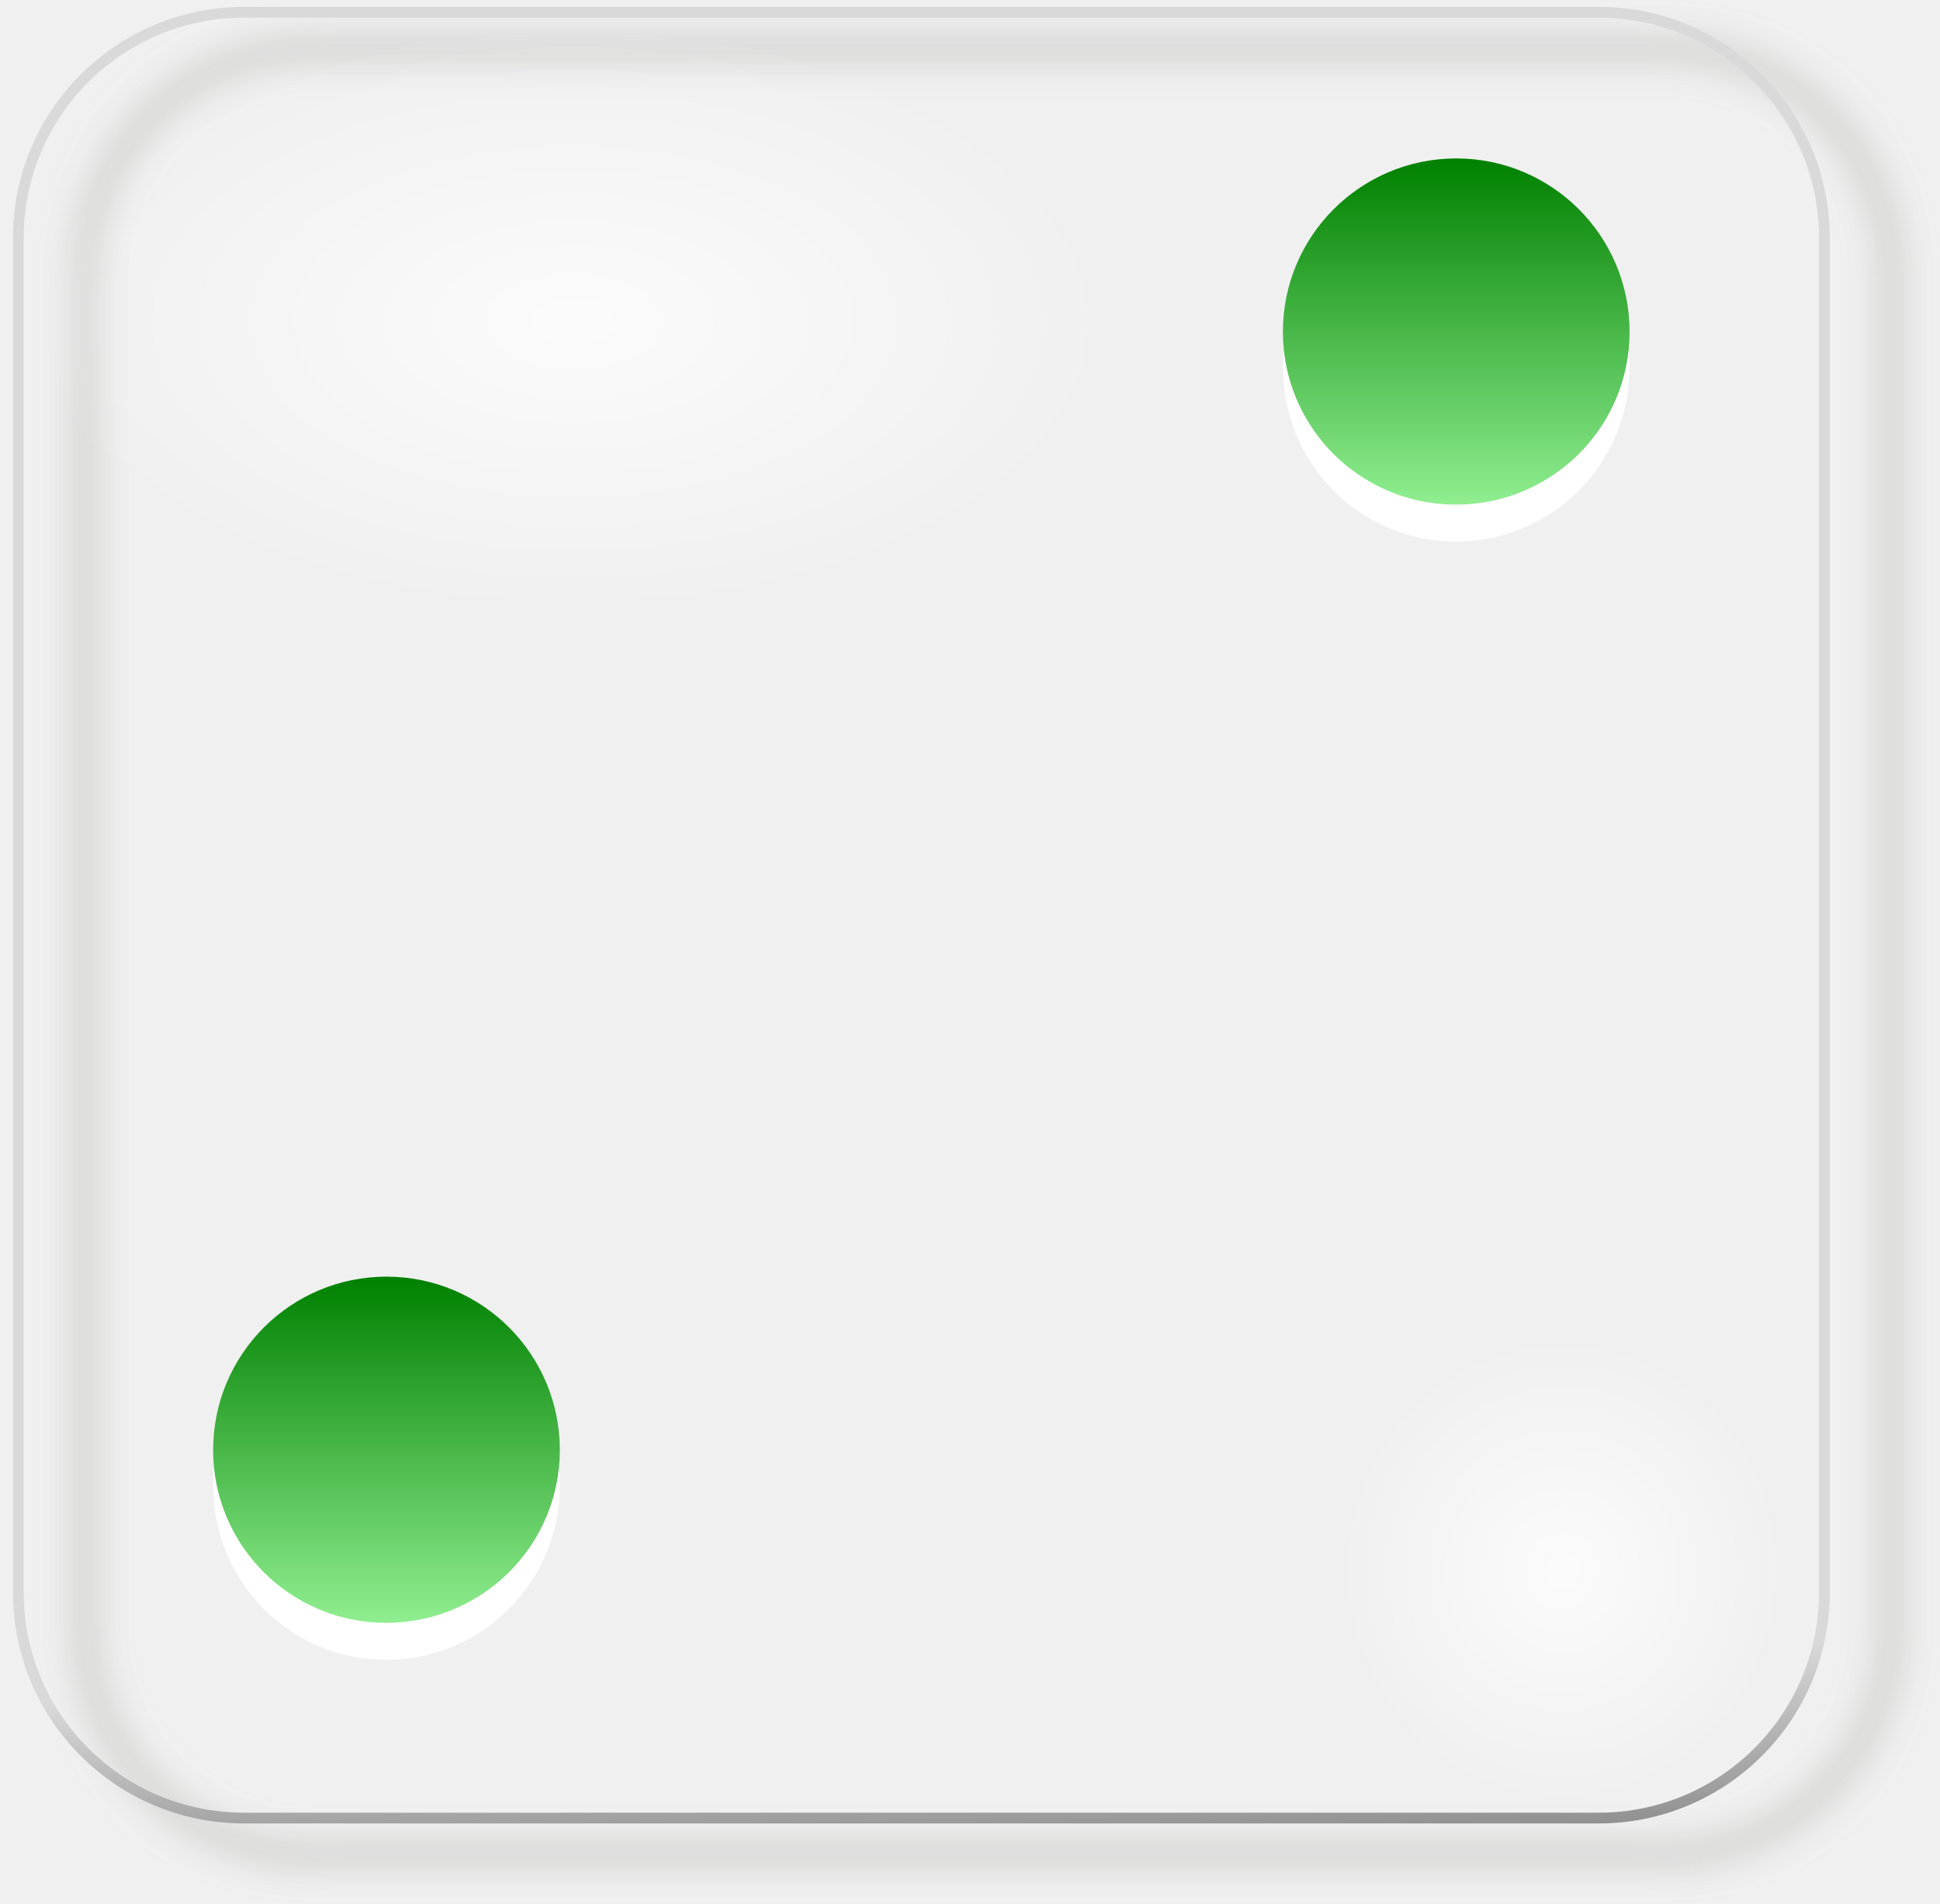
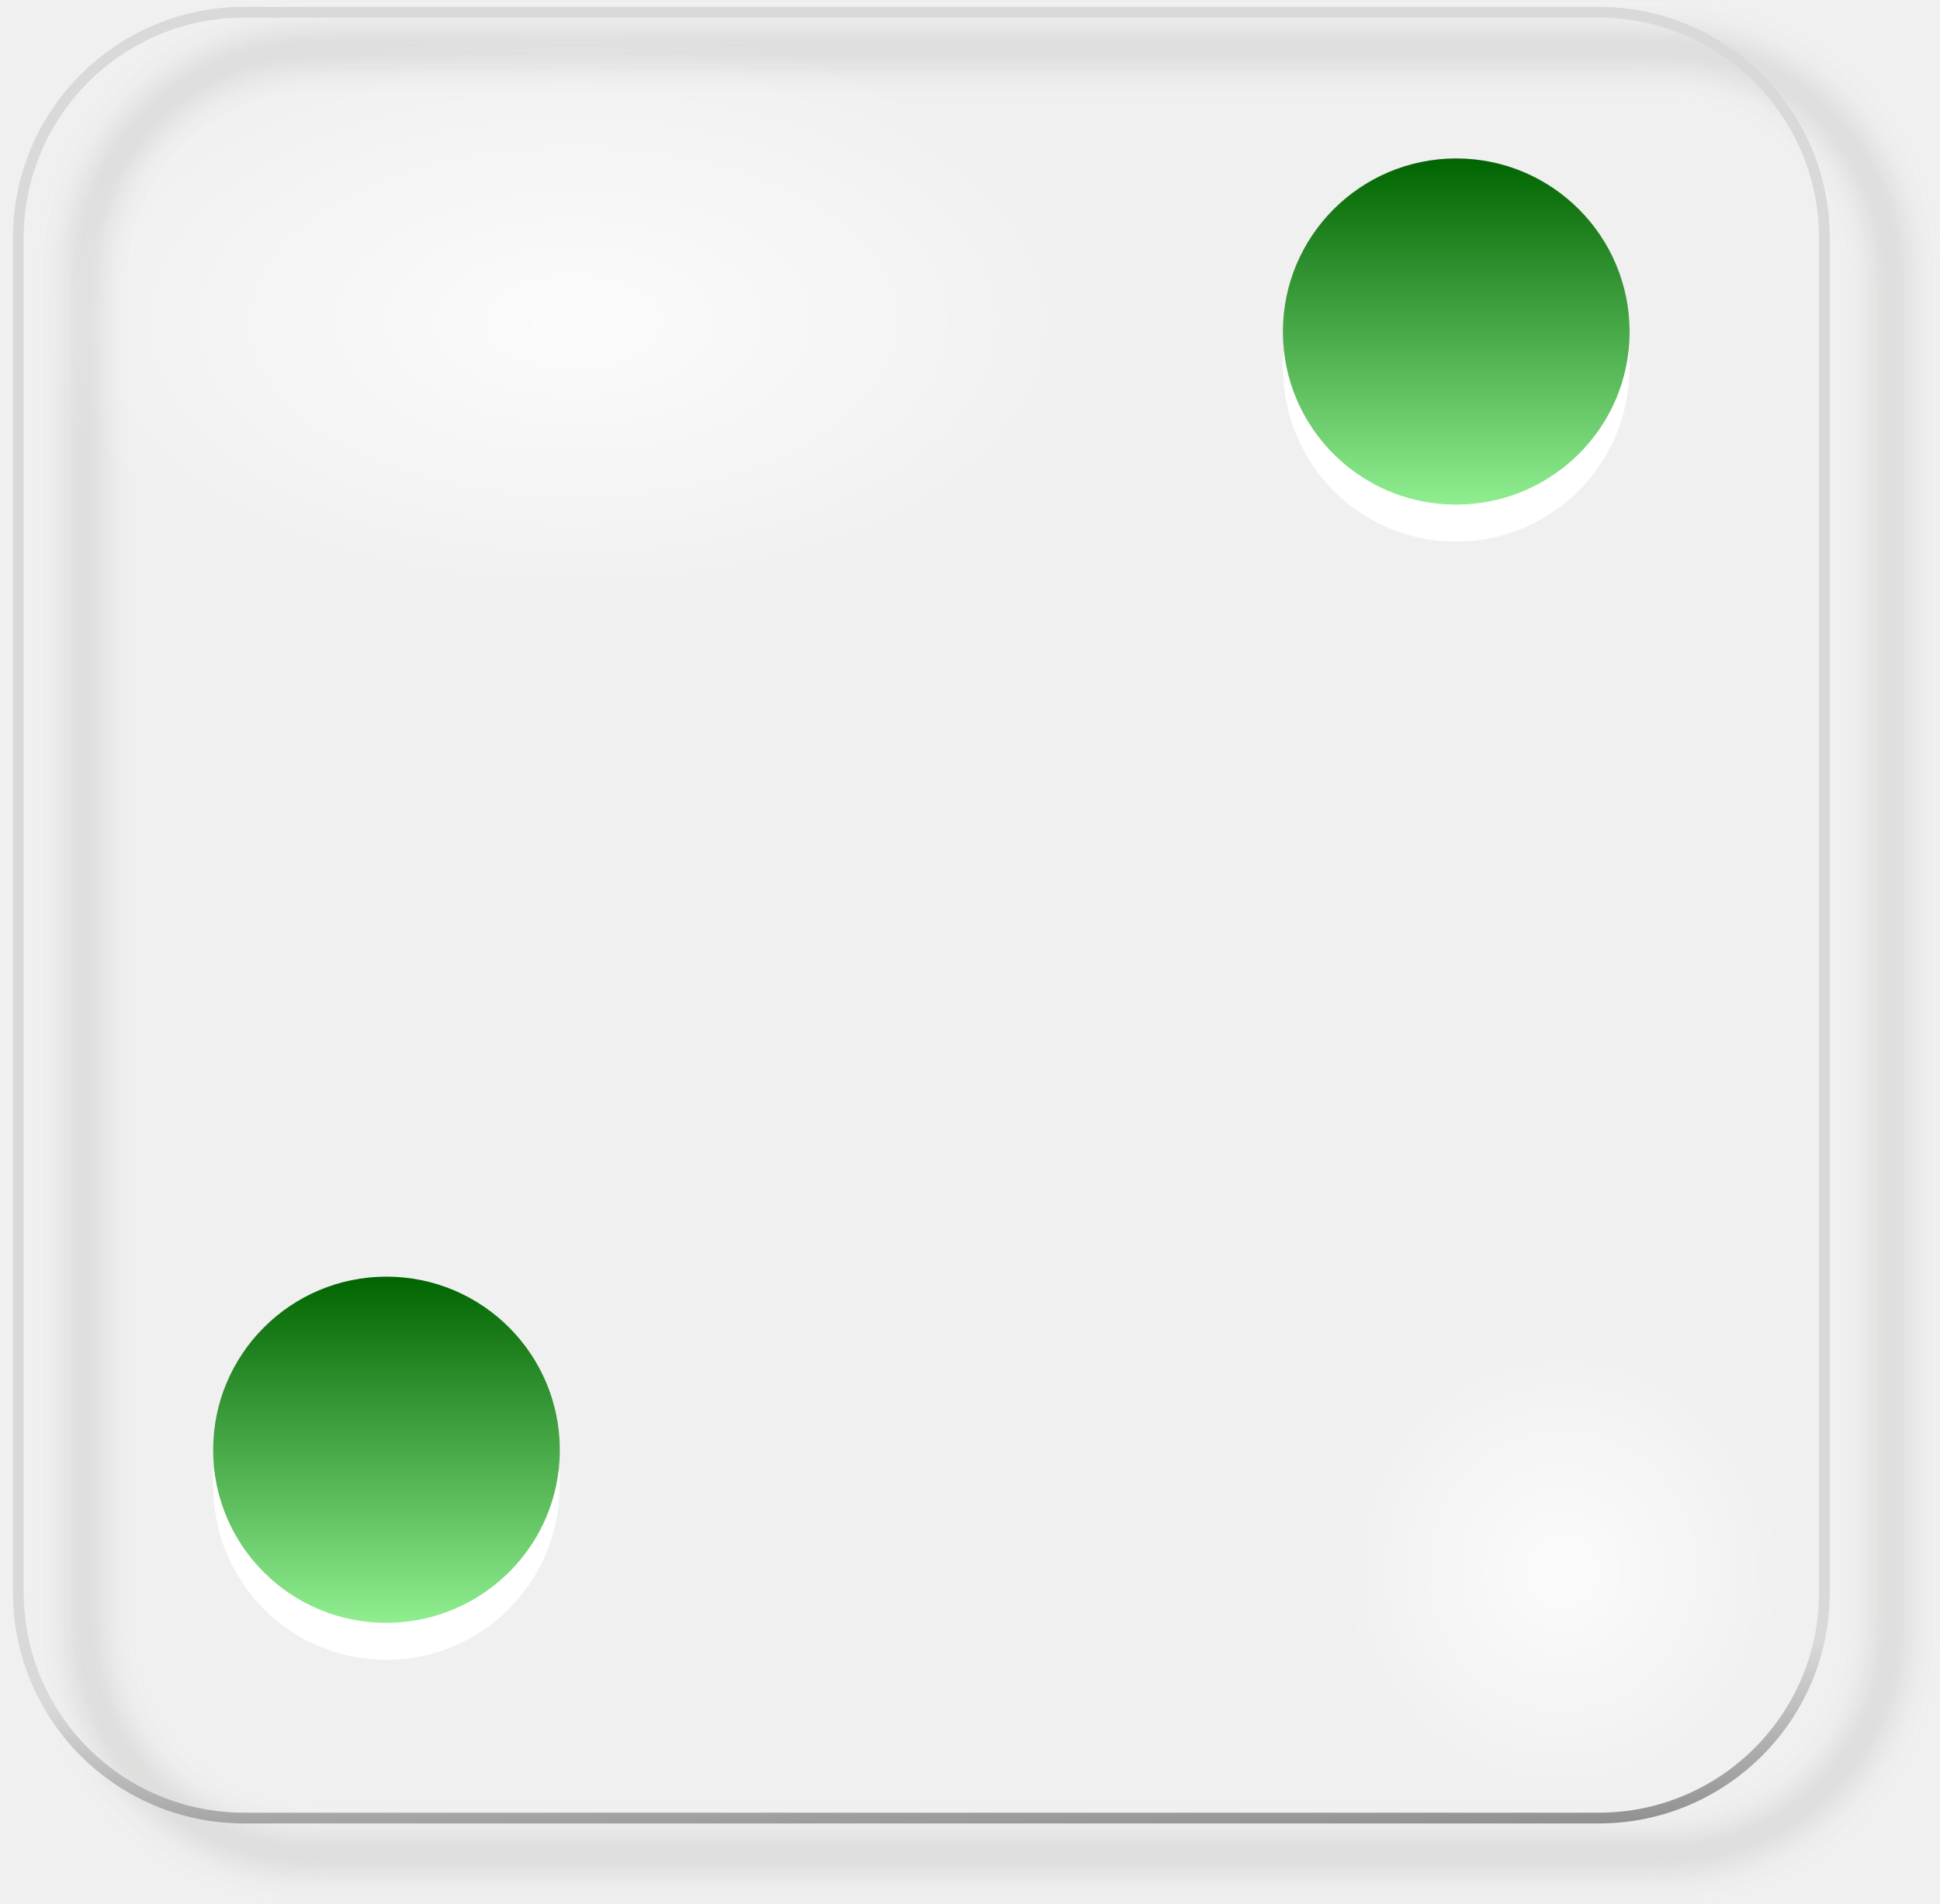
<svg xmlns="http://www.w3.org/2000/svg" xmlns:xlink="http://www.w3.org/1999/xlink" width="319.173" height="313.177" id="svg6450" version="1.1">
  <defs id="defs6452">
    <filter color-interpolation-filters="sRGB" id="filter10343">
      <feGaussianBlur stdDeviation="0.743" id="feGaussianBlur10345" />
    </filter>
    <linearGradient xlink:href="#linearGradient9356" id="linearGradient6387" gradientUnits="userSpaceOnUse" gradientTransform="translate(-156.8611,344.607)" x1="264.286" y1="573.262" x2="264.286" y2="649.319" />
    <linearGradient id="linearGradient9356">
      <stop style="stop-color:#f9f8f8;stop-opacity:1" offset="0" id="stop9358" />
      <stop id="stop9364" offset="0.07" style="stop-color:#ececec;stop-opacity:1" />
      <stop style="stop-color:#e8e7e7;stop-opacity:1" offset="0.933" id="stop9366" />
      <stop style="stop-color:#b4b3b4;stop-opacity:1" offset="1" id="stop9360" />
    </linearGradient>
    <linearGradient xlink:href="#linearGradient9376" id="linearGradient6389" gradientUnits="userSpaceOnUse" gradientTransform="translate(-156.8611,344.607)" x1="248.757" y1="634.691" x2="249.814" y2="664.505" />
    <linearGradient id="linearGradient9376">
      <stop style="stop-color:#dad9d9;stop-opacity:1;" offset="0" id="stop9378" />
      <stop id="stop9384" offset="0.28" style="stop-color:#dad9d9;stop-opacity:1" />
      <stop style="stop-color:#000000;stop-opacity:1" offset="1" id="stop9380" />
    </linearGradient>
    <radialGradient xlink:href="#linearGradient9498" id="radialGradient6391" gradientUnits="userSpaceOnUse" gradientTransform="matrix(1,0,0,0.8493151,0,14.20771)" cx="103.591" cy="94.288" fx="103.591" fy="94.288" r="25.809" />
    <linearGradient id="linearGradient9498">
      <stop style="stop-color:#ffffff;stop-opacity:1;" offset="0" id="stop9500" />
      <stop style="stop-color:#ffffff;stop-opacity:0;" offset="1" id="stop9502" />
    </linearGradient>
    <filter color-interpolation-filters="sRGB" id="filter9518">
      <feGaussianBlur stdDeviation="0.714" id="feGaussianBlur9520" />
    </filter>
    <radialGradient xlink:href="#linearGradient9498" id="radialGradient6393" gradientUnits="userSpaceOnUse" gradientTransform="matrix(1,0,0,0.8493151,0,14.20771)" cx="103.591" cy="94.288" fx="103.591" fy="94.288" r="25.809" />
    <linearGradient xlink:href="#linearGradient9462" id="linearGradient6395" gradientUnits="userSpaceOnUse" x1="72.832" y1="20.395" x2="72.832" y2="36.658" />
    <linearGradient id="linearGradient9462">
-       <stop style="stop-color:green;stop-opacity:1" offset="0" id="stop9464" />
+       <stop style="stop-color:darkgreen;stop-opacity:1" offset="0" id="stop9464" />
      <stop style="stop-color:lightgreen;stop-opacity:1" offset="1" id="stop9466" />
    </linearGradient>
    <linearGradient xlink:href="#linearGradient9356-5" id="linearGradient6311" gradientUnits="userSpaceOnUse" gradientTransform="matrix(4,0,0,4,-783.1317,-2030.301)" x1="264.286" y1="573.262" x2="264.286" y2="649.319" />
    <linearGradient id="linearGradient9356-5">
      <stop style="stop-color:#f9f8f8;stop-opacity:1" offset="0" id="stop9358-1" />
      <stop id="stop9364-4" offset="0.07" style="stop-color:#ececec;stop-opacity:1" />
      <stop style="stop-color:#e8e7e7;stop-opacity:1" offset="0.933" id="stop9366-2" />
      <stop style="stop-color:#b4b3b4;stop-opacity:1" offset="1" id="stop9360-0" />
    </linearGradient>
    <linearGradient xlink:href="#linearGradient9376-4" id="linearGradient6313" gradientUnits="userSpaceOnUse" gradientTransform="matrix(4,0,0,4,-783.1317,-2030.301)" x1="248.757" y1="634.691" x2="249.814" y2="664.505" />
    <linearGradient id="linearGradient9376-4">
      <stop style="stop-color:#dad9d9;stop-opacity:1;" offset="0" id="stop9378-1" />
      <stop id="stop9384-4" offset="0.28" style="stop-color:#dad9d9;stop-opacity:1" />
      <stop style="stop-color:#000000;stop-opacity:1" offset="1" id="stop9380-6" />
    </linearGradient>
    <linearGradient y2="649.319" x2="264.286" y1="573.262" x1="264.286" gradientTransform="matrix(4,0,0,4,-707.1428,-2038.767)" gradientUnits="userSpaceOnUse" id="linearGradient6584" xlink:href="#linearGradient9356-5" />
    <linearGradient y2="664.505" x2="249.814" y1="634.691" x1="248.757" gradientTransform="matrix(4,0,0,4,-707.1428,-2038.767)" gradientUnits="userSpaceOnUse" id="linearGradient6586" xlink:href="#linearGradient9376-4" />
    <linearGradient xlink:href="#linearGradient9462-5" id="linearGradient6379" gradientUnits="userSpaceOnUse" x1="72.832" y1="20.395" x2="72.832" y2="36.658" />
    <linearGradient id="linearGradient9462-5">
-       <stop style="stop-color:green;stop-opacity:1" offset="0" id="stop9464-2" />
+       <stop style="stop-color:darkgreen;stop-opacity:1" offset="0" id="stop9464-2" />
      <stop style="stop-color:lightgreen;stop-opacity:1" offset="1" id="stop9466-3" />
    </linearGradient>
    <linearGradient xlink:href="#linearGradient9462-5" id="linearGradient6381" gradientUnits="userSpaceOnUse" x1="72.832" y1="20.395" x2="72.832" y2="36.658" />
    <radialGradient xlink:href="#linearGradient9498-2" id="radialGradient6383" gradientUnits="userSpaceOnUse" gradientTransform="matrix(1,0,0,0.8493151,0,14.20771)" cx="103.591" cy="94.288" fx="103.591" fy="94.288" r="25.809" />
    <linearGradient id="linearGradient9498-2">
      <stop style="stop-color:#ffffff;stop-opacity:1;" offset="0" id="stop9500-1" />
      <stop style="stop-color:#ffffff;stop-opacity:0;" offset="1" id="stop9502-6" />
    </linearGradient>
    <filter color-interpolation-filters="sRGB" id="filter9518-9">
      <feGaussianBlur stdDeviation="0.714" id="feGaussianBlur9520-2" />
    </filter>
    <radialGradient xlink:href="#linearGradient9498-2" id="radialGradient6385" gradientUnits="userSpaceOnUse" gradientTransform="matrix(1,0,0,0.8493151,0,14.20771)" cx="103.591" cy="94.288" fx="103.591" fy="94.288" r="25.809" />
    <linearGradient xlink:href="#linearGradient9356-50" id="linearGradient6311-7" gradientUnits="userSpaceOnUse" gradientTransform="matrix(4,0,0,4,-715.1449,-2044.767)" x1="264.286" y1="573.262" x2="264.286" y2="649.319" />
    <linearGradient id="linearGradient9356-50">
      <stop style="stop-color:#f9f8f8;stop-opacity:1" offset="0" id="stop9358-8" />
      <stop id="stop9364-0" offset="0.07" style="stop-color:#ececec;stop-opacity:1" />
      <stop style="stop-color:#e8e7e7;stop-opacity:1" offset="0.933" id="stop9366-7" />
      <stop style="stop-color:#b4b3b4;stop-opacity:1" offset="1" id="stop9360-3" />
    </linearGradient>
    <linearGradient xlink:href="#linearGradient9376-40" id="linearGradient6313-6" gradientUnits="userSpaceOnUse" gradientTransform="matrix(4,0,0,4,-715.1449,-2044.767)" x1="248.757" y1="634.691" x2="249.814" y2="664.505" />
    <linearGradient id="linearGradient9376-40">
      <stop style="stop-color:#dad9d9;stop-opacity:1;" offset="0" id="stop9378-8" />
      <stop id="stop9384-5" offset="0.28" style="stop-color:#dad9d9;stop-opacity:1" />
      <stop style="stop-color:#000000;stop-opacity:1" offset="1" id="stop9380-5" />
    </linearGradient>
    <filter color-interpolation-filters="sRGB" id="filter10343-3">
      <feGaussianBlur stdDeviation="0.743" id="feGaussianBlur10345-0" />
    </filter>
  </defs>
  <g id="layer1" transform="translate(-190.4135,-249.8072)">
    <rect style="opacity:0.722;fill:#888a85;fill-opacity:0;stroke:#888a85;stroke-width:0.443;stroke-miterlimit:4;stroke-opacity:1;stroke-dasharray:none;filter:url(#filter10343-3)" id="rect10549" width="74.286" height="74.286" x="96.107" y="683.719" ry="9.286" transform="matrix(4,0,0,4,-180.0022,-2477.053)" />
    <rect ry="37.143" y="251.824" x="193.426" height="297.143" width="297.143" id="rect10551" style="fill:url(#linearGradient6311-7);fill-opacity:0;stroke:url(#linearGradient6313-6);stroke-width:1.772;stroke-miterlimit:4;stroke-opacity:1;stroke-dasharray:none" />
    <path style="opacity:0.763;fill:url(#radialGradient6385);fill-opacity:1;stroke:none;filter:url(#filter9518-9)" id="path10553" d="m 129.401,94.288 c 0,12.106 -11.555,21.92 -25.809,21.92 -14.254,0 -25.809,-9.814 -25.809,-21.92 0,-12.106 11.555,-21.92 25.809,-21.92 14.254,0 25.809,9.814 25.809,21.92 z" transform="matrix(3.428882,0,0,2.193759,-70.41717,95.92014)" />
    <path transform="matrix(1.424904,0,0,1.758147,299.8118,342.4493)" d="m 129.401,94.288 c 0,12.106 -11.555,21.92 -25.809,21.92 -14.254,0 -25.809,-9.814 -25.809,-21.92 0,-12.106 11.555,-21.92 25.809,-21.92 14.254,0 25.809,9.814 25.809,21.92 z" id="path10555" style="opacity:0.763;fill:url(#radialGradient6383);fill-opacity:1;stroke:none;filter:url(#filter9518-9)" />
    <path transform="matrix(3.50703,0,0,3.50703,174.5738,204.3523)" d="m 80.964,28.527 c 0,4.491 -3.641,8.132 -8.132,8.132 -4.491,0 -8.132,-3.641 -8.132,-8.132 0,-4.491 3.641,-8.132 8.132,-8.132 4.491,0 8.132,3.641 8.132,8.132 z" id="path10565" style="fill:url(#linearGradient6381);fill-opacity:1;stroke:none" />
    <path style="fill:url(#linearGradient6379);fill-opacity:1;stroke:none" id="path10567" d="m 80.964,28.527 c 0,4.491 -3.641,8.132 -8.132,8.132 -4.491,0 -8.132,-3.641 -8.132,-8.132 0,-4.491 3.641,-8.132 8.132,-8.132 4.491,0 8.132,3.641 8.132,8.132 z" transform="matrix(3.50703,0,0,3.50703,-1.426162,388.3523)" />
    <path id="path10579" d="m 225.605,491.541 c -0.097,0.959 -0.095,1.869 -0.095,2.854 0,15.75 12.691,28.536 28.441,28.536 15.75,0 28.536,-12.786 28.536,-28.536 0,-0.984 0.002,-1.895 -0.095,-2.854 -1.588,14.246 -13.771,25.302 -28.441,25.302 -14.67,0 -26.757,-11.056 -28.346,-25.302 z" style="fill:#ffffff;fill-opacity:1;stroke:none" />
    <path id="path10583" d="m 401.605,307.541 c -0.097,0.959 -0.095,1.869 -0.095,2.854 0,15.75 12.691,28.536 28.441,28.536 15.75,0 28.536,-12.786 28.536,-28.536 0,-0.984 0,-1.895 -0.095,-2.854 -1.588,14.246 -13.771,25.302 -28.441,25.302 -14.67,0 -26.757,-11.056 -28.346,-25.302 z" style="fill:#ffffff;fill-opacity:1;stroke:none" />
  </g>
</svg>
